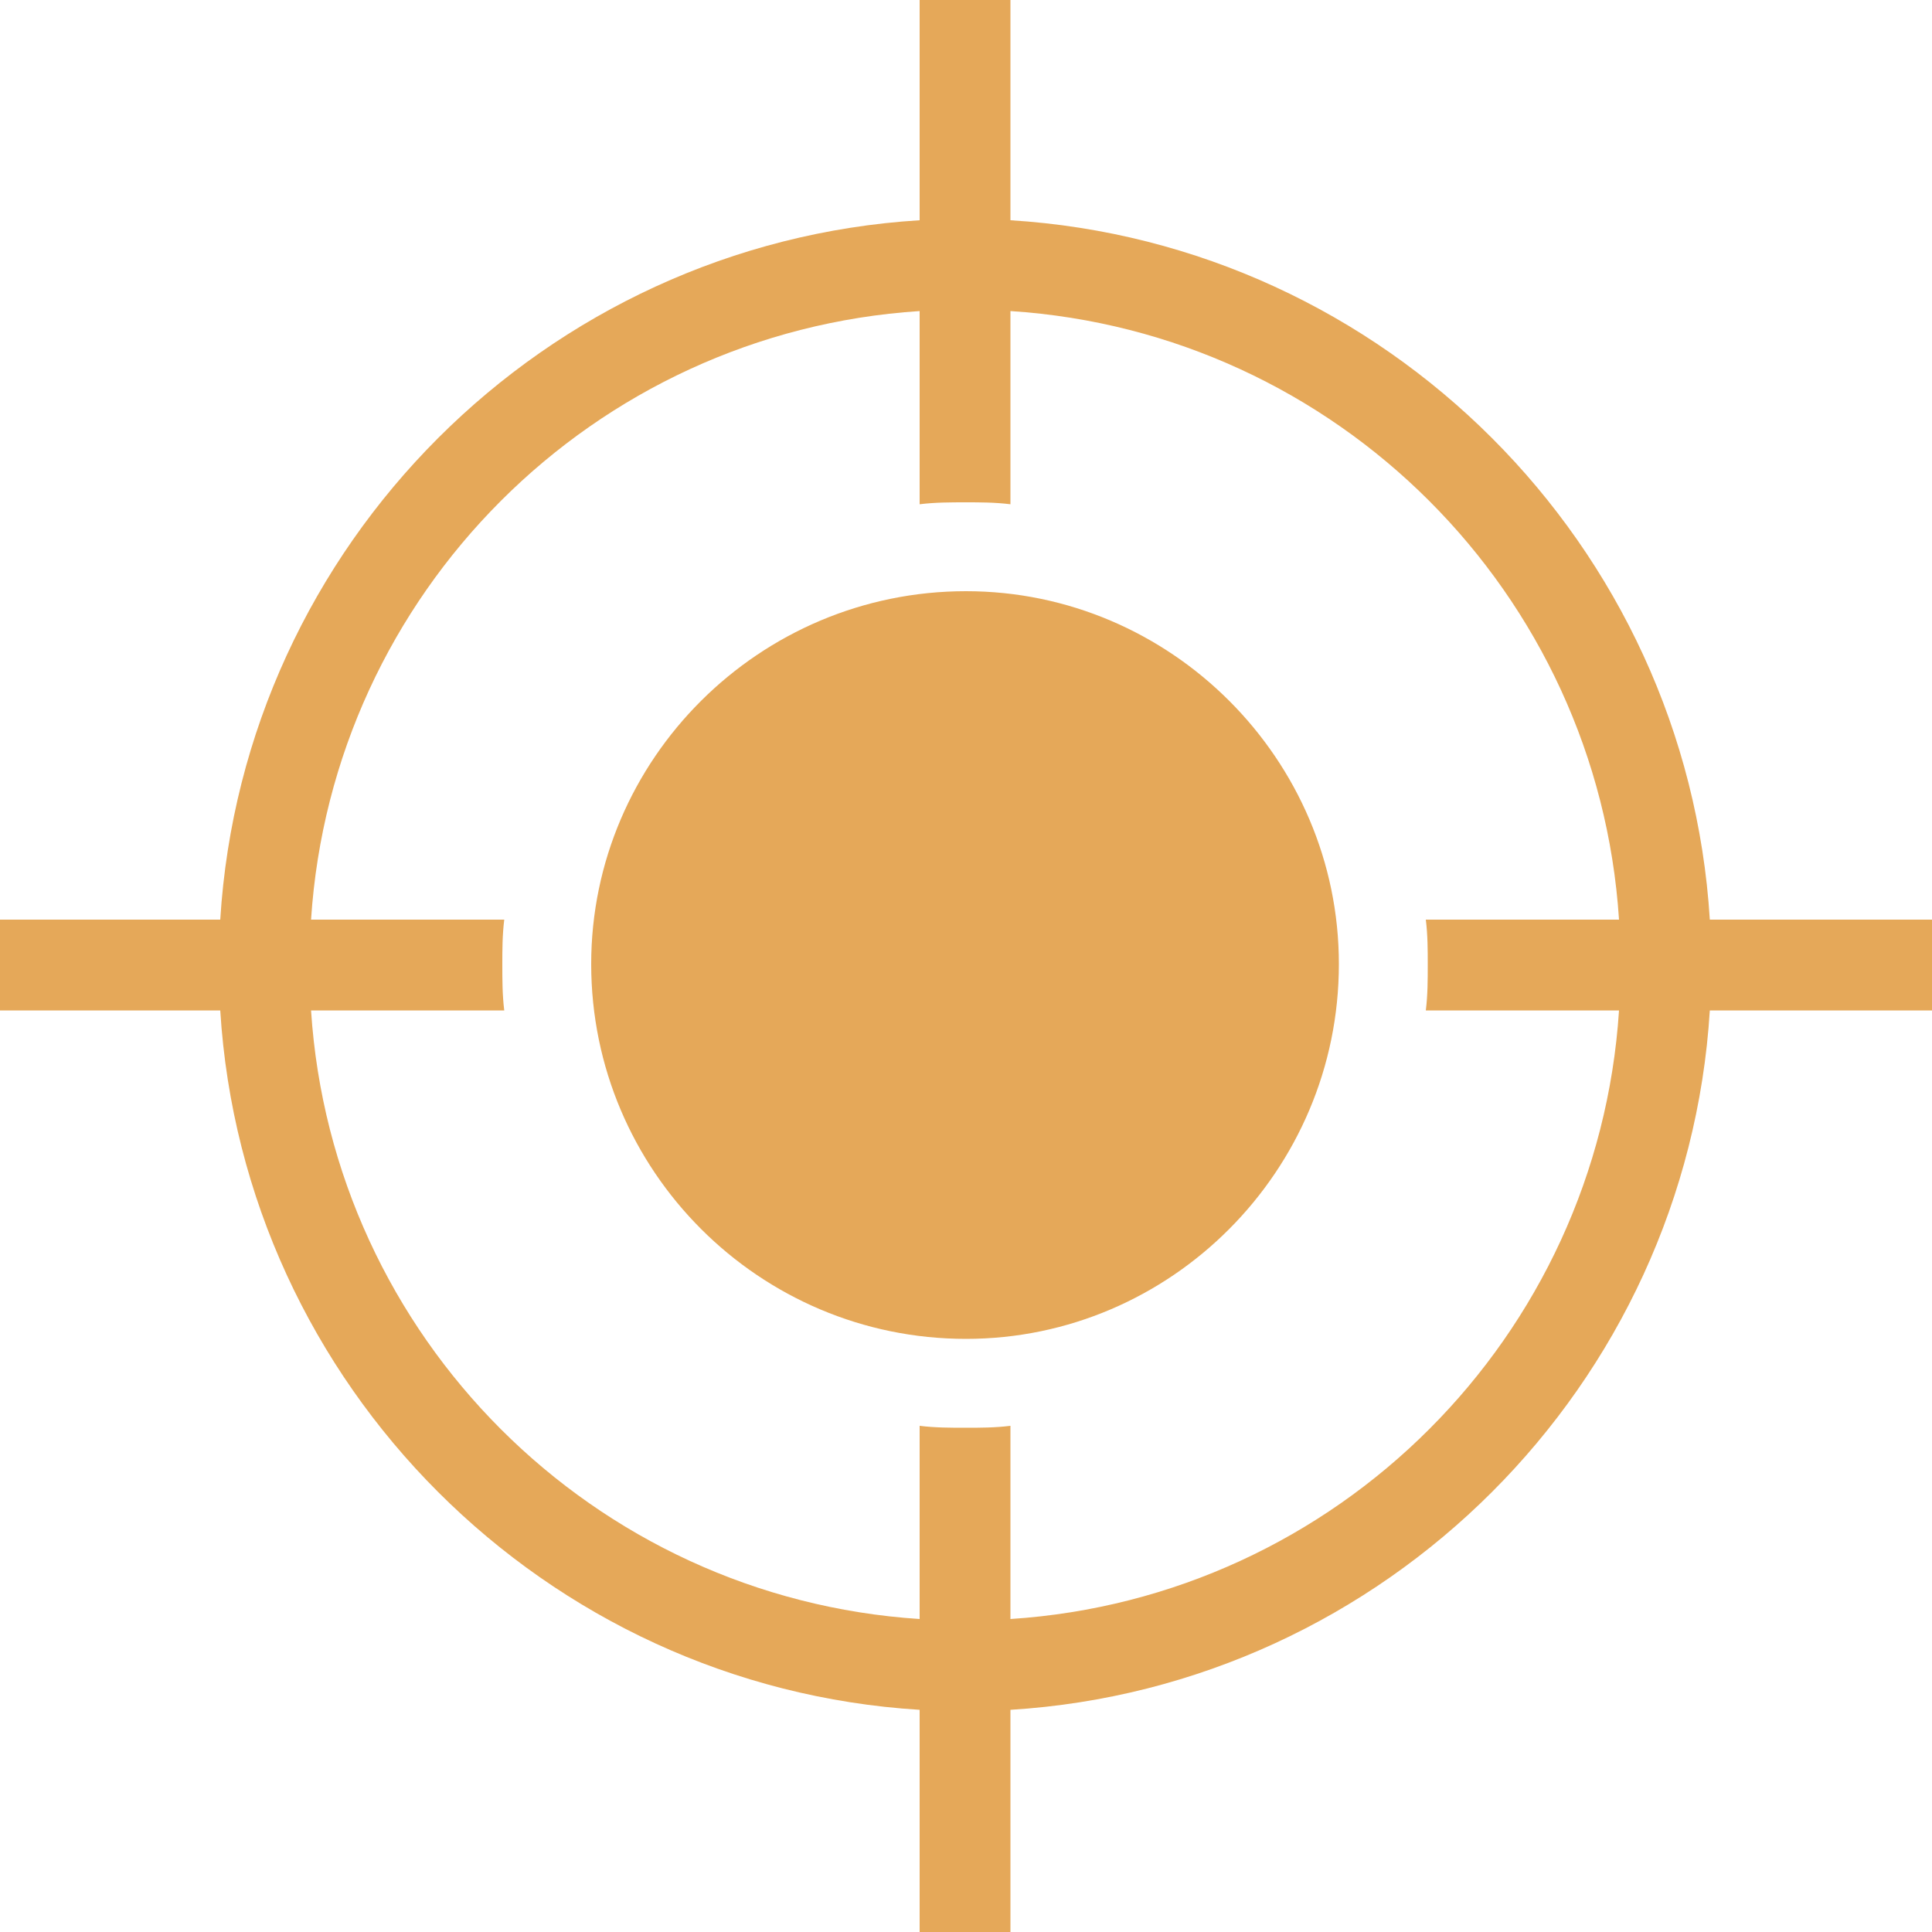
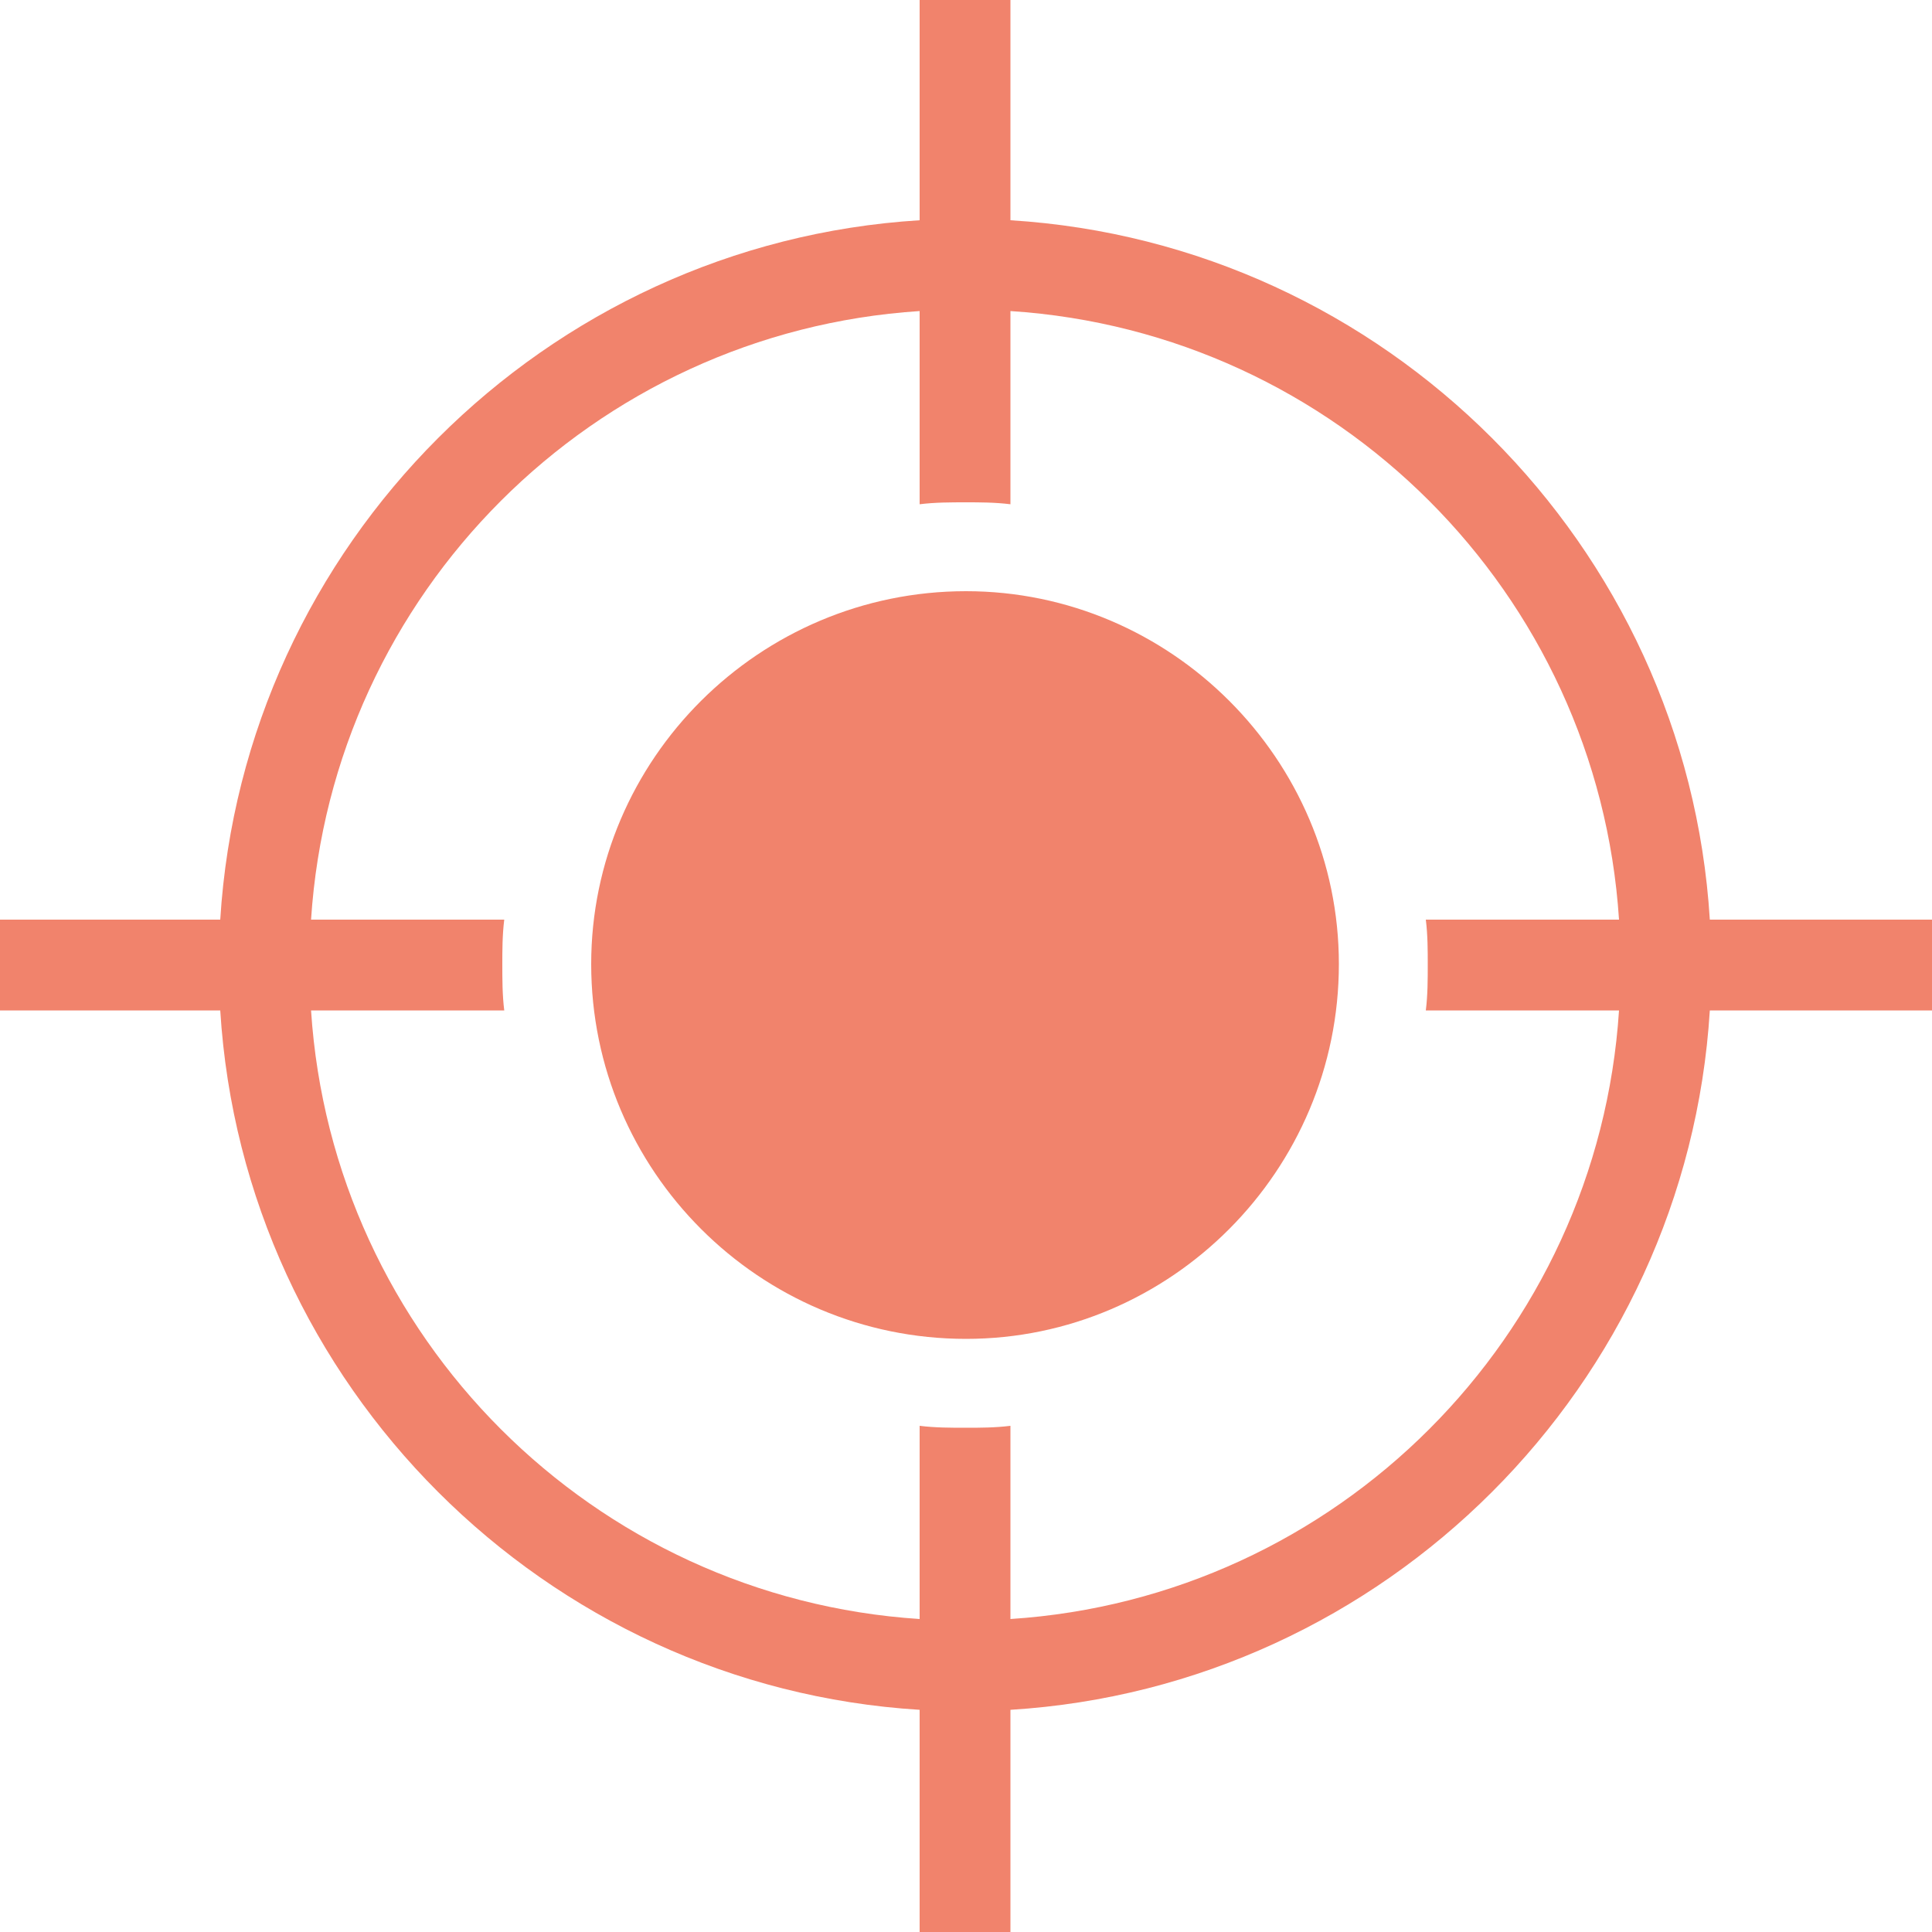
<svg xmlns="http://www.w3.org/2000/svg" version="1.1" baseProfile="basic" x="0px" y="0px" width="64px" height="64px" viewBox="0 0 64 64" xml:space="preserve">
-   <path transform="matrix(0.064,0,0,0.064,0,0)" stroke="none" style="fill:#E5A859" d="M 693 499 C 693 606 606 693 500 693 C 393 693 306 606 306 499 C 306 393 393 306 500 306 C 606 306 693 393 693 499 M 1000 476 L 885 476 C 873 282 717 126 523 114 L 523 0 L 476 0 L 476 114 C 282 126 126 282 114 476 L 0 476 L 0 523 L 114 523 C 126 717 282 873 476 885 L 476 1000 L 523 1000 L 523 885 C 717 873 873 717 885 523 L 1000 523 L 1000 476 z M 523 838 L 523 738 C 515 739 507 739 500 739 C 492 739 484 739 476 738 L 476 838 C 307 827 172 692 161 523 L 261 523 C 260 515 260 507 260 499 C 260 492 260 484 261 476 L 161 476 C 172 307 307 172 476 161 L 476 261 C 484 260 492 260 500 260 C 507 260 515 260 523 261 L 523 161 C 692 172 827 307 838 476 L 738 476 C 739 484 739 492 739 499 C 739 507 739 515 738 523 L 838 523 C 827 692 692 827 523 838 z" />
+   <path transform="matrix(0.064,0,0,0.064,0,0)" stroke="none" style="fill:#F1836C" d="M 693 499 C 693 606 606 693 500 693 C 393 693 306 606 306 499 C 306 393 393 306 500 306 C 606 306 693 393 693 499 M 1000 476 L 885 476 C 873 282 717 126 523 114 L 523 0 L 476 0 L 476 114 C 282 126 126 282 114 476 L 0 476 L 0 523 L 114 523 C 126 717 282 873 476 885 L 476 1000 L 523 1000 L 523 885 C 717 873 873 717 885 523 L 1000 523 L 1000 476 z M 523 838 L 523 738 C 515 739 507 739 500 739 C 492 739 484 739 476 738 L 476 838 C 307 827 172 692 161 523 L 261 523 C 260 515 260 507 260 499 C 260 492 260 484 261 476 L 161 476 C 172 307 307 172 476 161 L 476 261 C 484 260 492 260 500 260 C 507 260 515 260 523 261 L 523 161 C 692 172 827 307 838 476 L 738 476 C 739 484 739 492 739 499 C 739 507 739 515 738 523 L 838 523 C 827 692 692 827 523 838 z" />
</svg>
